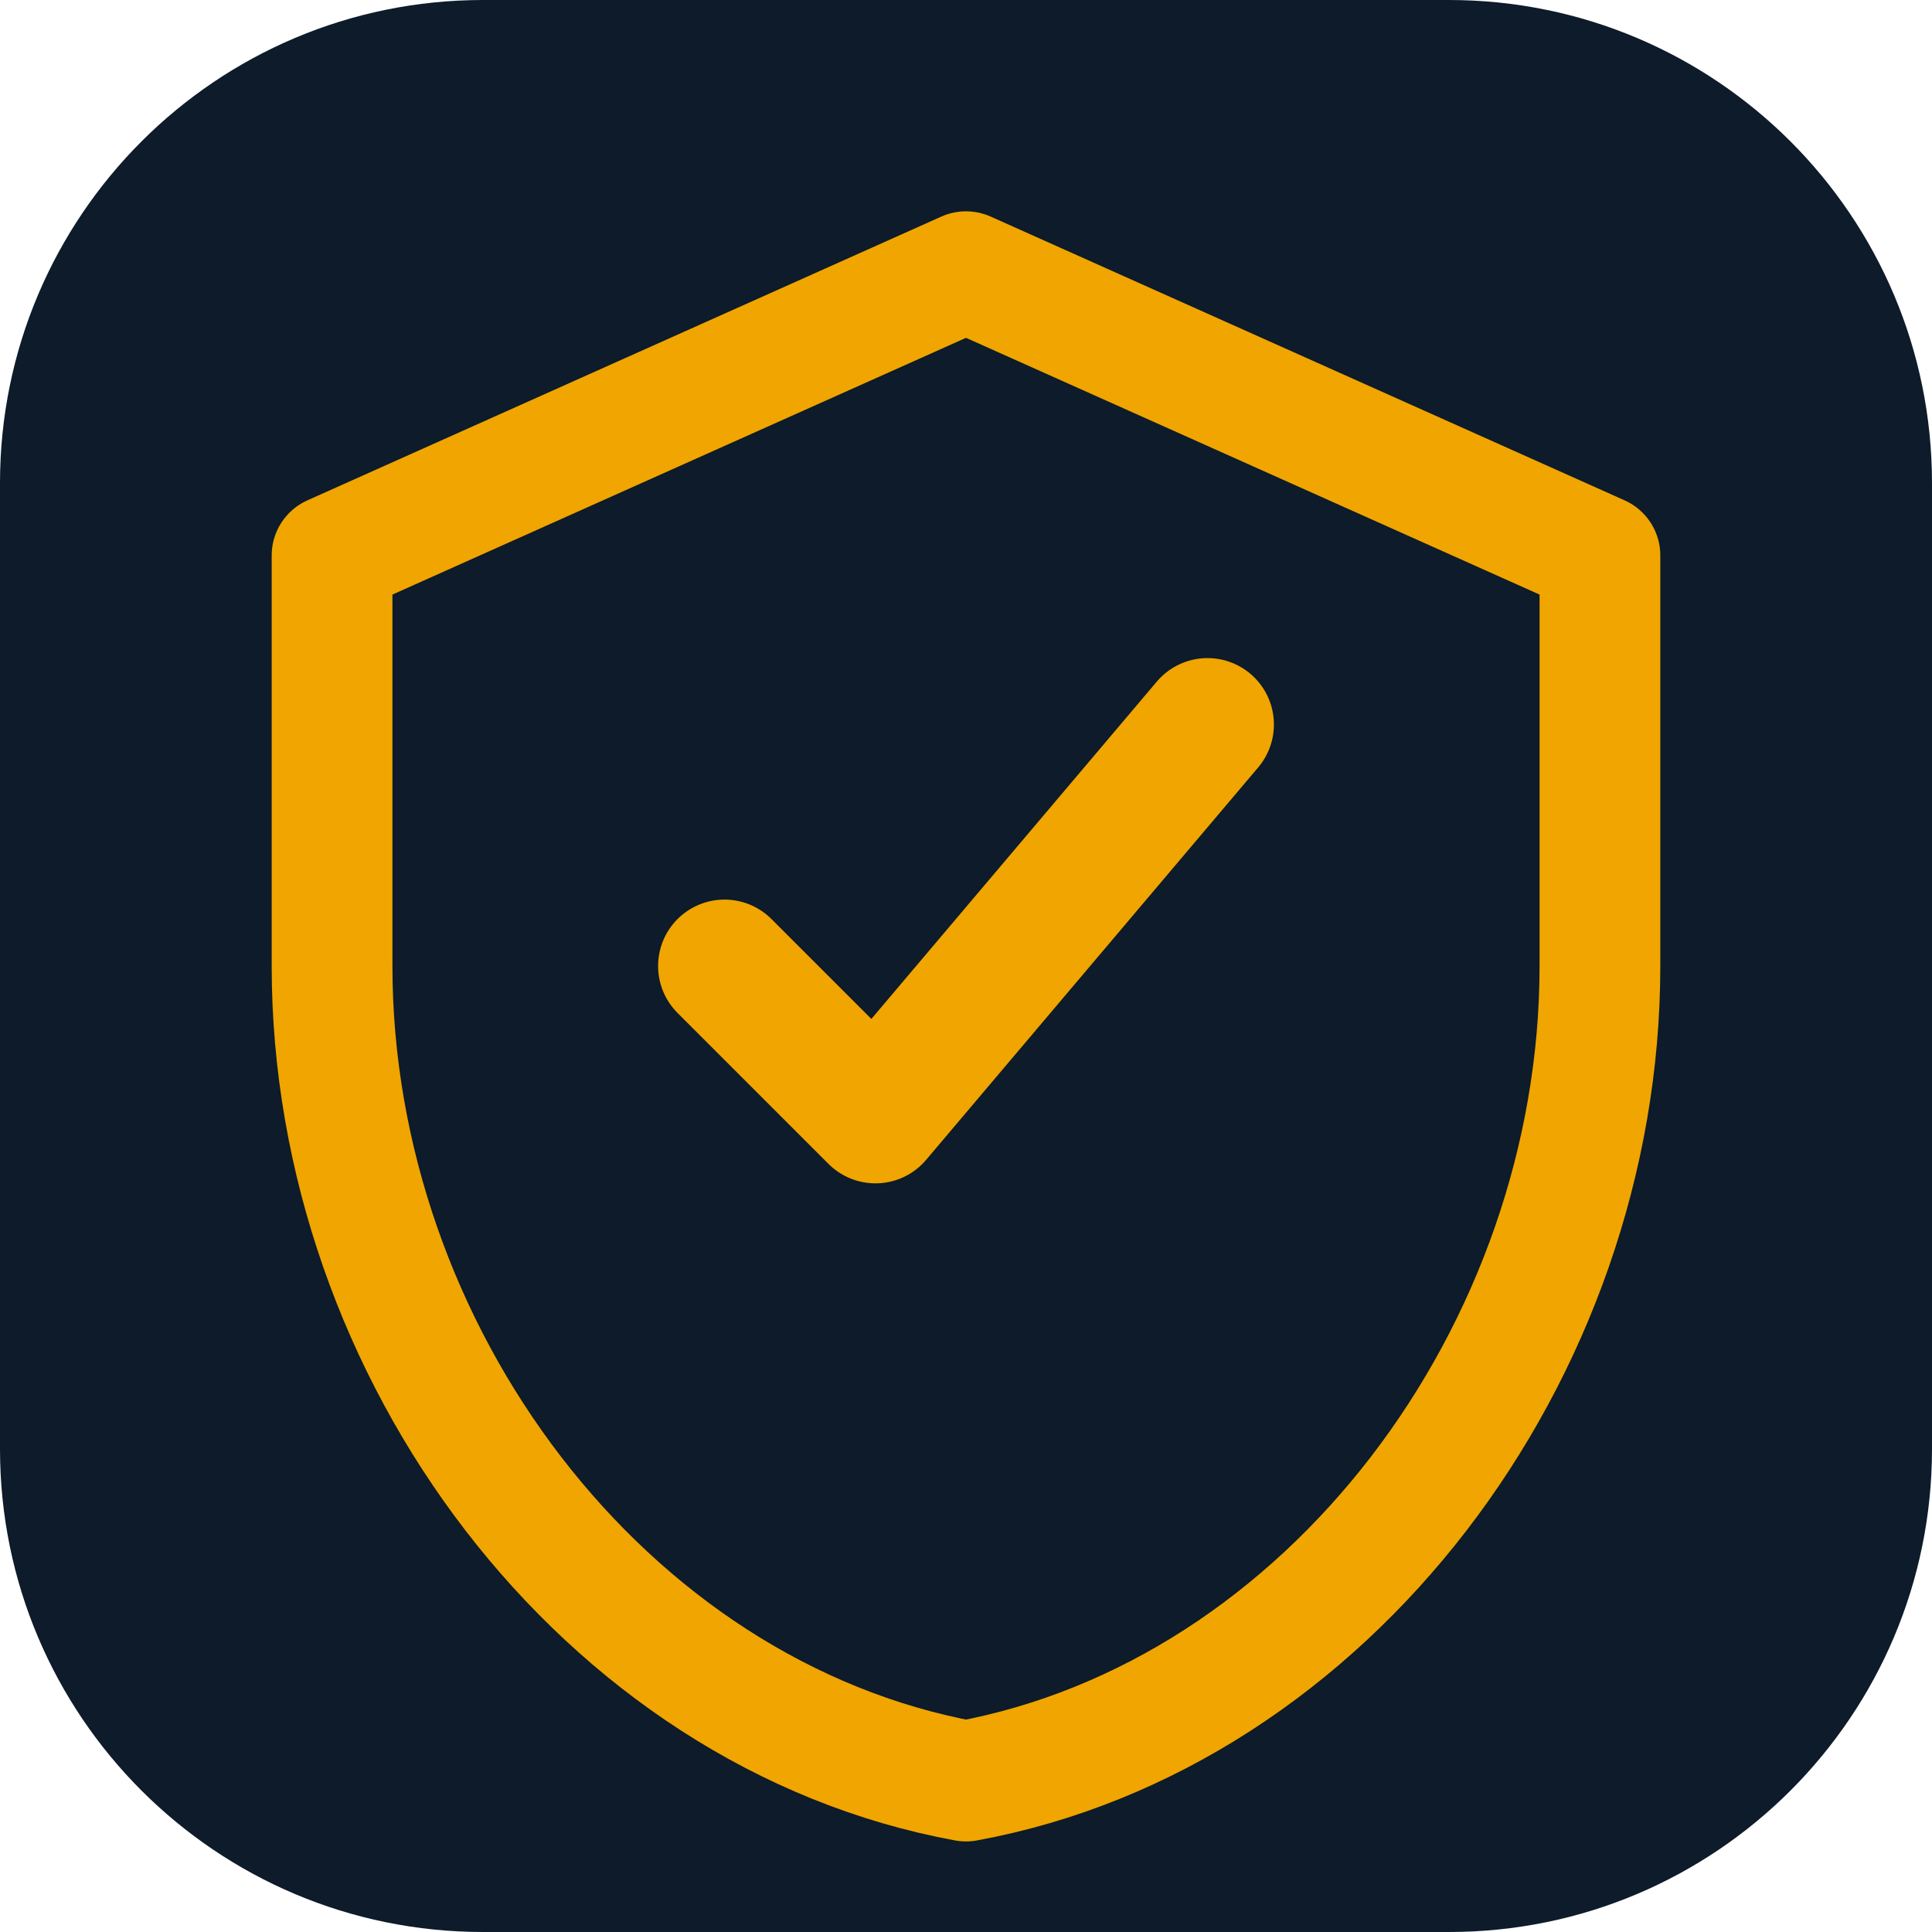
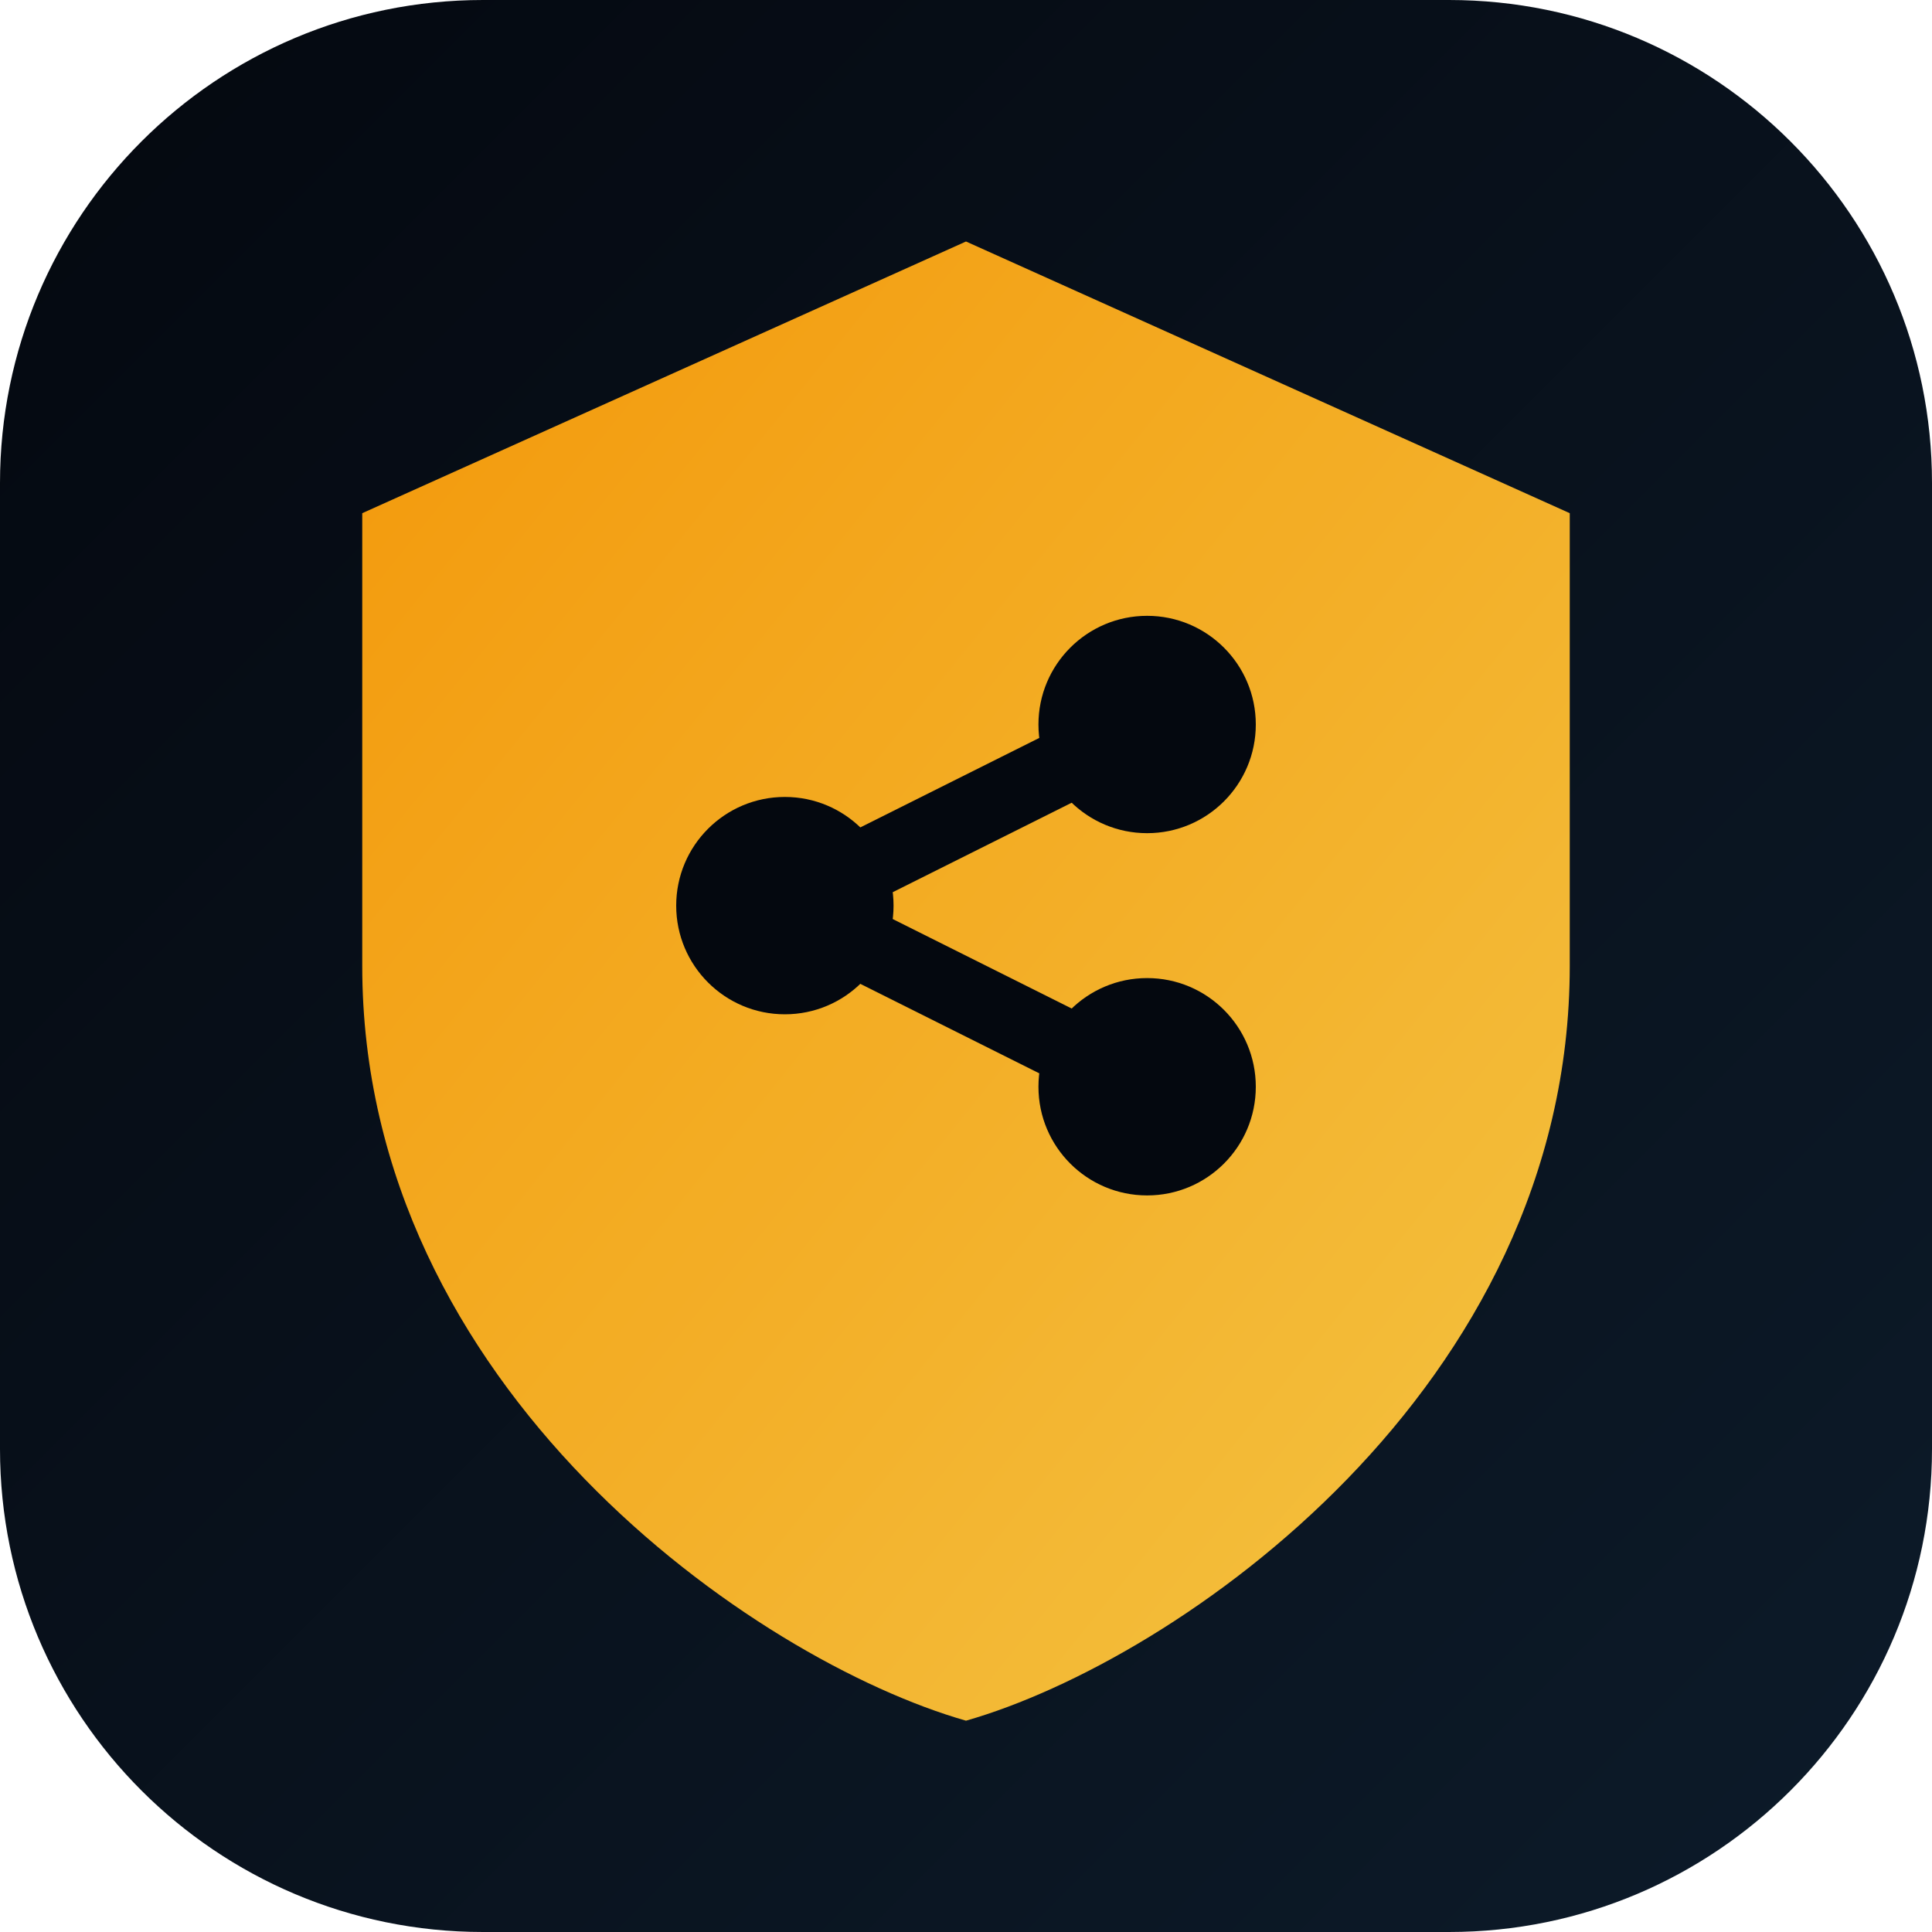
<svg xmlns="http://www.w3.org/2000/svg" viewBox="0 0 32 32">
-   <rect width="32" height="32" rx="8" fill="#0d1b2a" />
-   <path d="M16 4.5L5.5 9.2V16c0 6.4 4.5 12.4 10.5 13.5C22 28.4 26.5 22.4 26.5 16V9.2L16 4.5z" fill="none" stroke="#f0a500" stroke-width="2" stroke-linejoin="round" />
-   <path d="M12 16l2.5 2.5L20 12" stroke="#f0a500" stroke-width="2.2" stroke-linecap="round" stroke-linejoin="round" fill="none" />
+   <defs>
+     <linearGradient id="g" x1="0%" y1="0%" x2="100%" y2="100%">
+       <stop offset="0%" style="stop-color:#ff9f0a" />
+       <stop offset="100%" style="stop-color:#ffcc44" />
+     </linearGradient>
+     <linearGradient id="bg" x1="0%" y1="0%" x2="100%" y2="100%">
+       <stop offset="0%" style="stop-color:#04080f" />
+       <stop offset="100%" style="stop-color:#0d1b2a" />
+     </linearGradient>
+   </defs>
+   <rect width="32" height="32" rx="8" fill="url(#bg)" />
+   <path d="M16 4L6 8.5V16c0 7 6.5 11.5 10 12.5 3.5-1 10-5.5 10-12.5V8.5L16 4z" fill="url(#g)" opacity=".95" />
+   <circle cx="13" cy="15" r="1.8" fill="#04080f" />
+   <circle cx="19" cy="12" r="1.8" fill="#04080f" />
+   <circle cx="19" cy="18" r="1.8" fill="#04080f" />
+   <line x1="13" y1="15" x2="19" y2="12" stroke="#04080f" stroke-width="1.2" />
+   <line x1="13" y1="15" x2="19" y2="18" stroke="#04080f" stroke-width="1.2" />
</svg>
